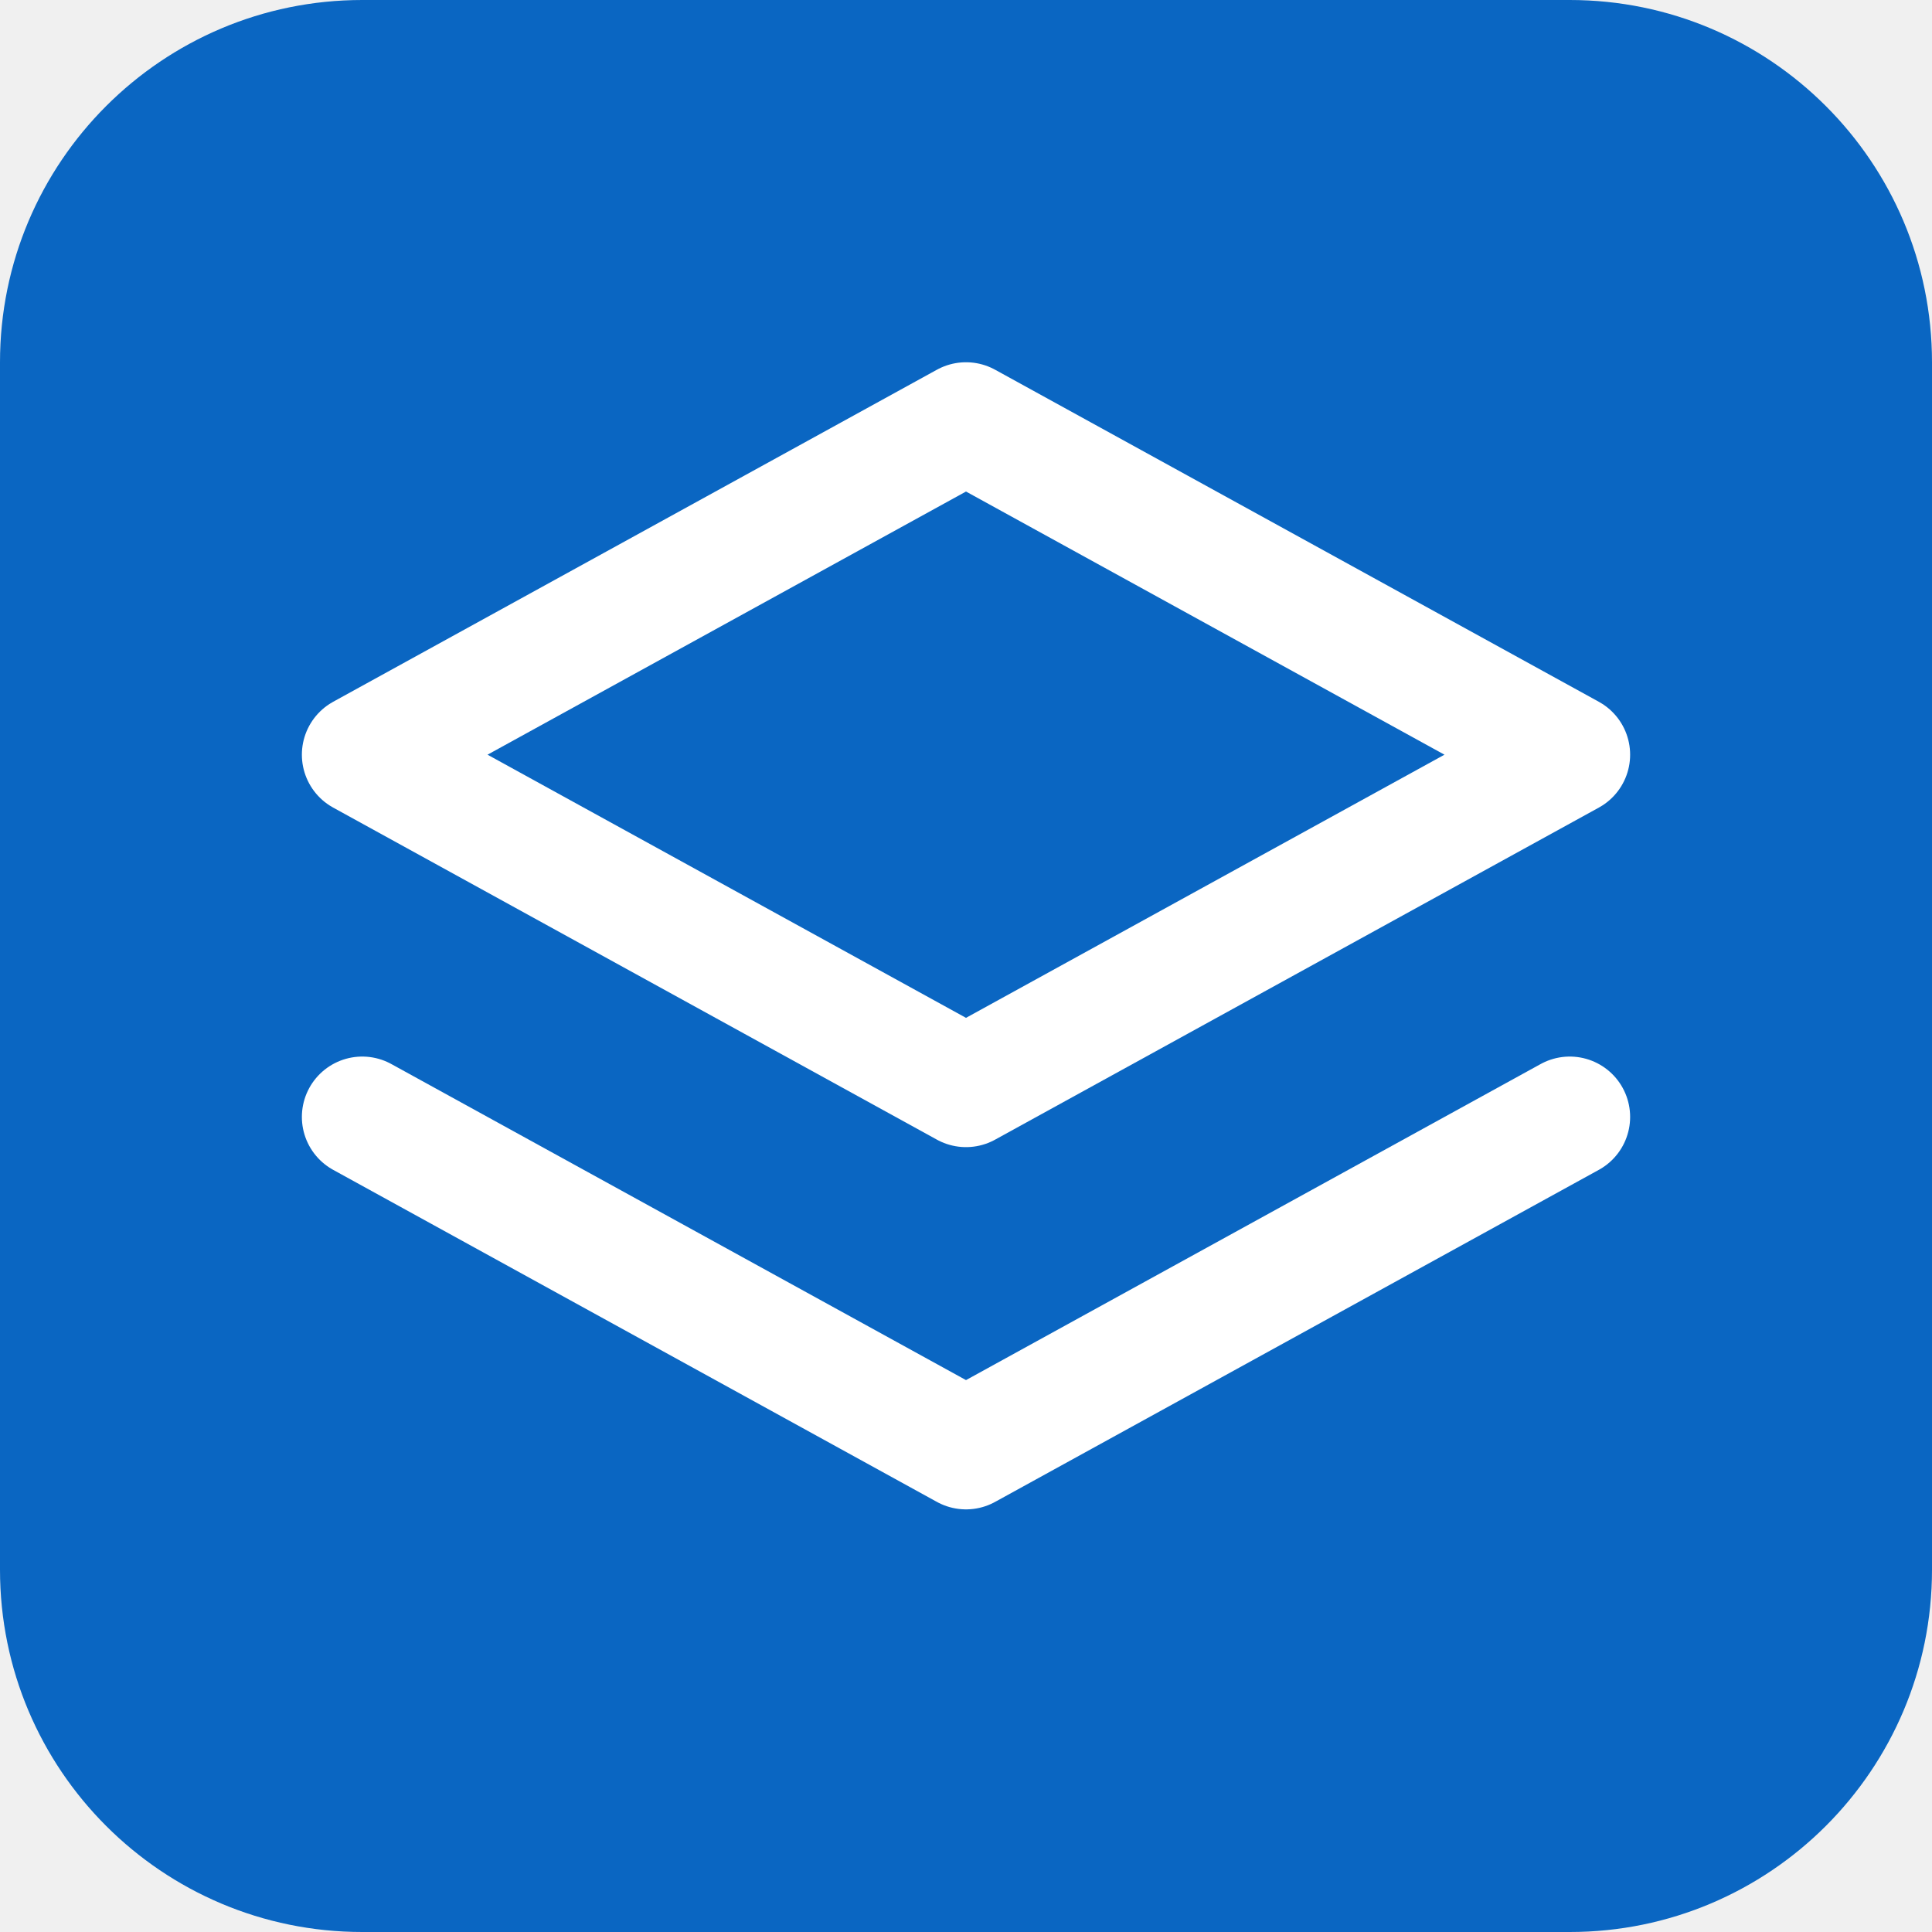
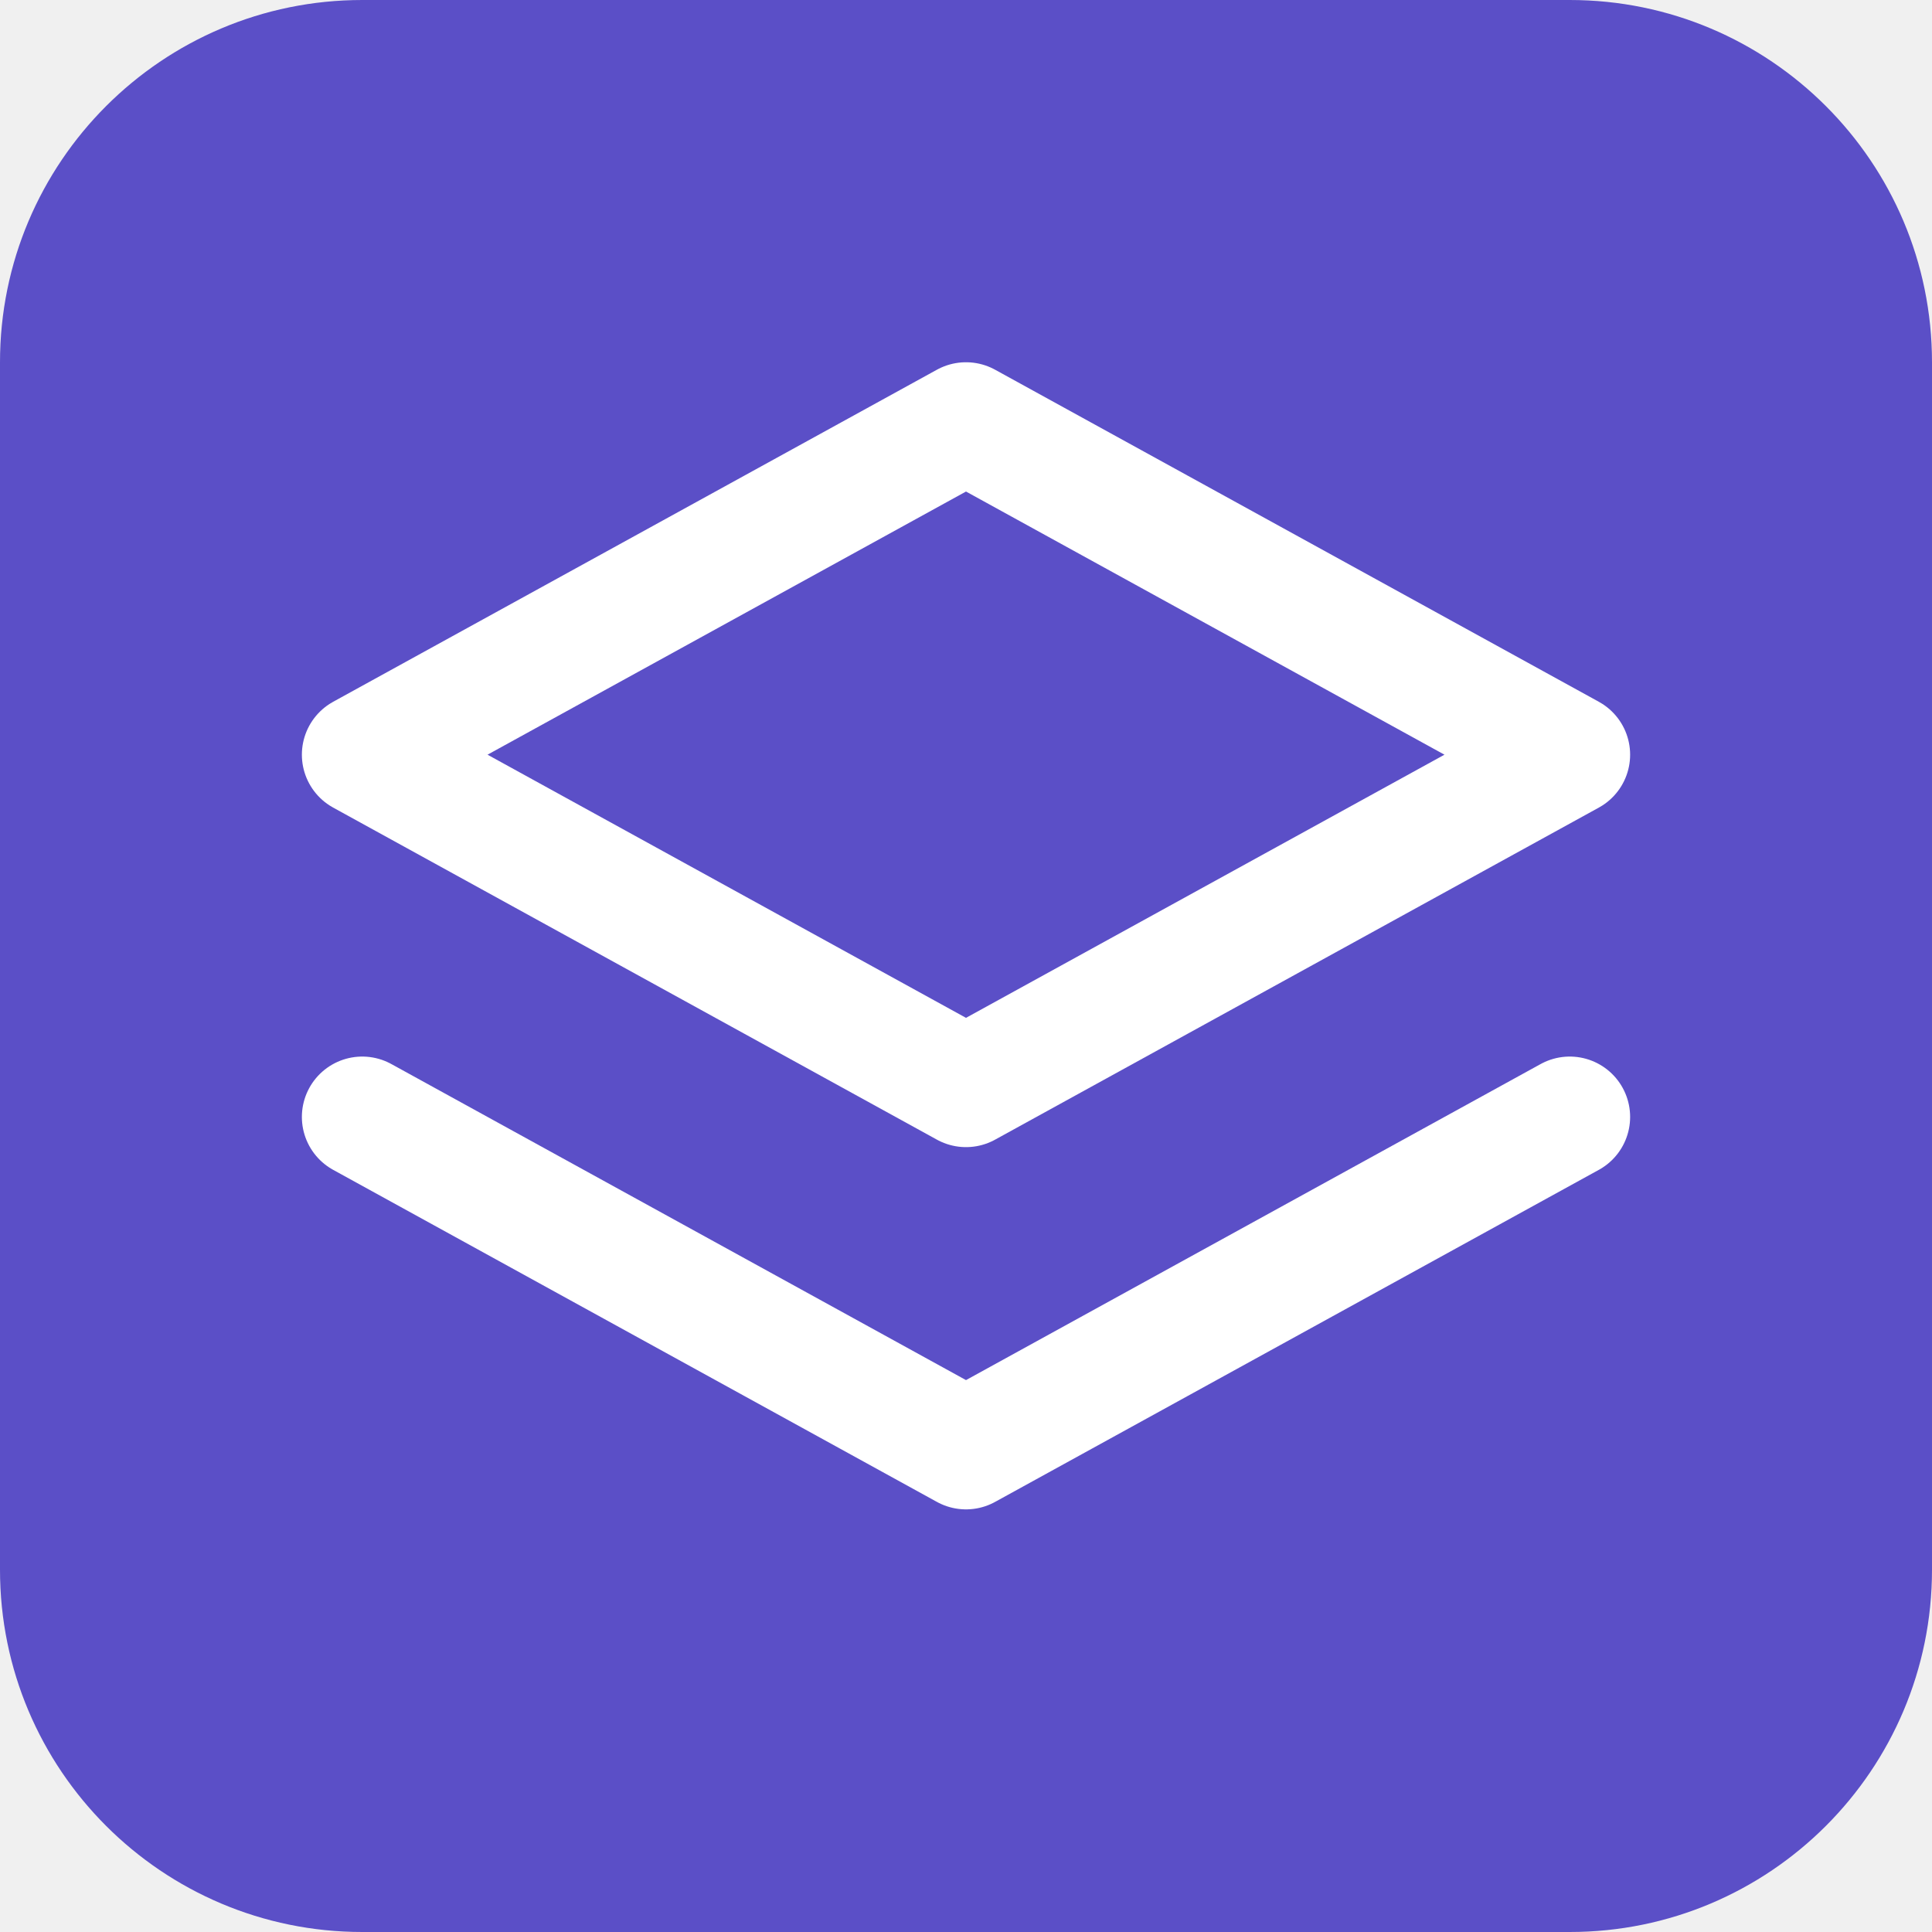
<svg xmlns="http://www.w3.org/2000/svg" viewBox="0 0 64 64">
-   <rect width="64" height="64" rx="12" fill="#0a66c2" />
+   <rect width="64" height="64" rx="12" fill="#5b4fc7" />
  <g fill="none" stroke="#fff" stroke-width="4" stroke-linejoin="round" stroke-linecap="round">
    <path d="M32 14 52 25 32 36 12 25z" />
    <path d="M12 37l20 11 20-11" />
  </g>
</svg>
